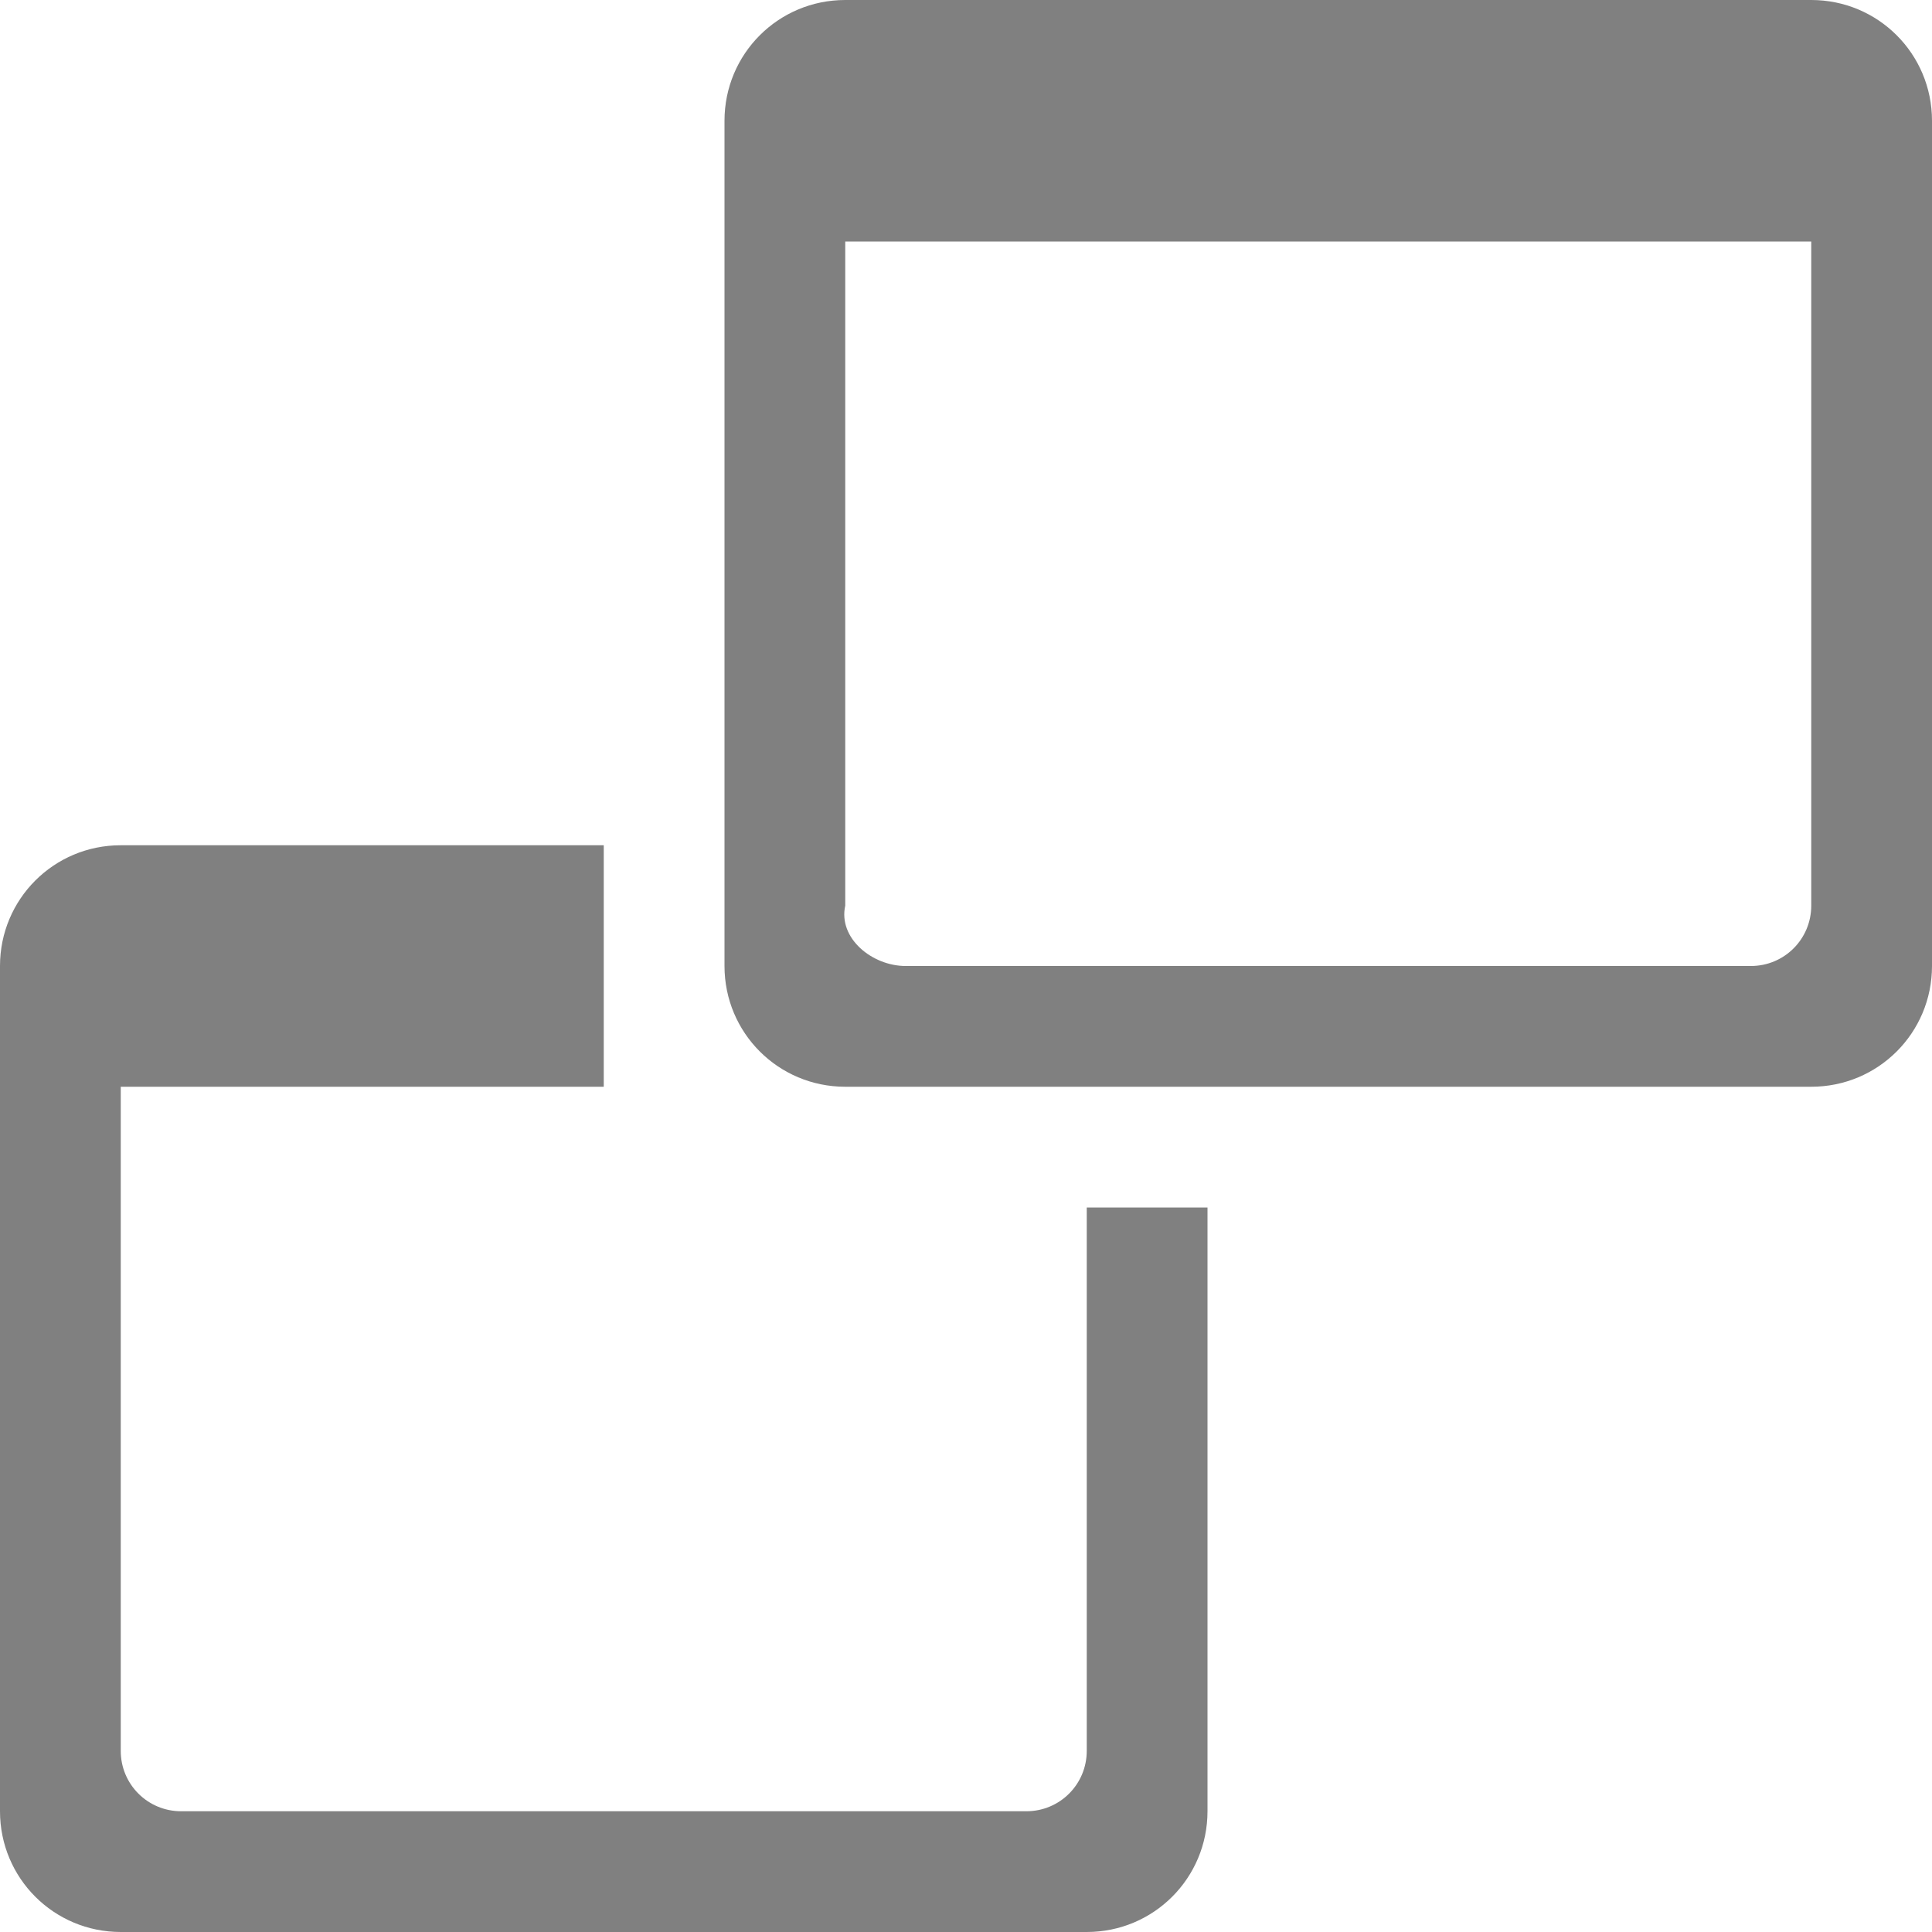
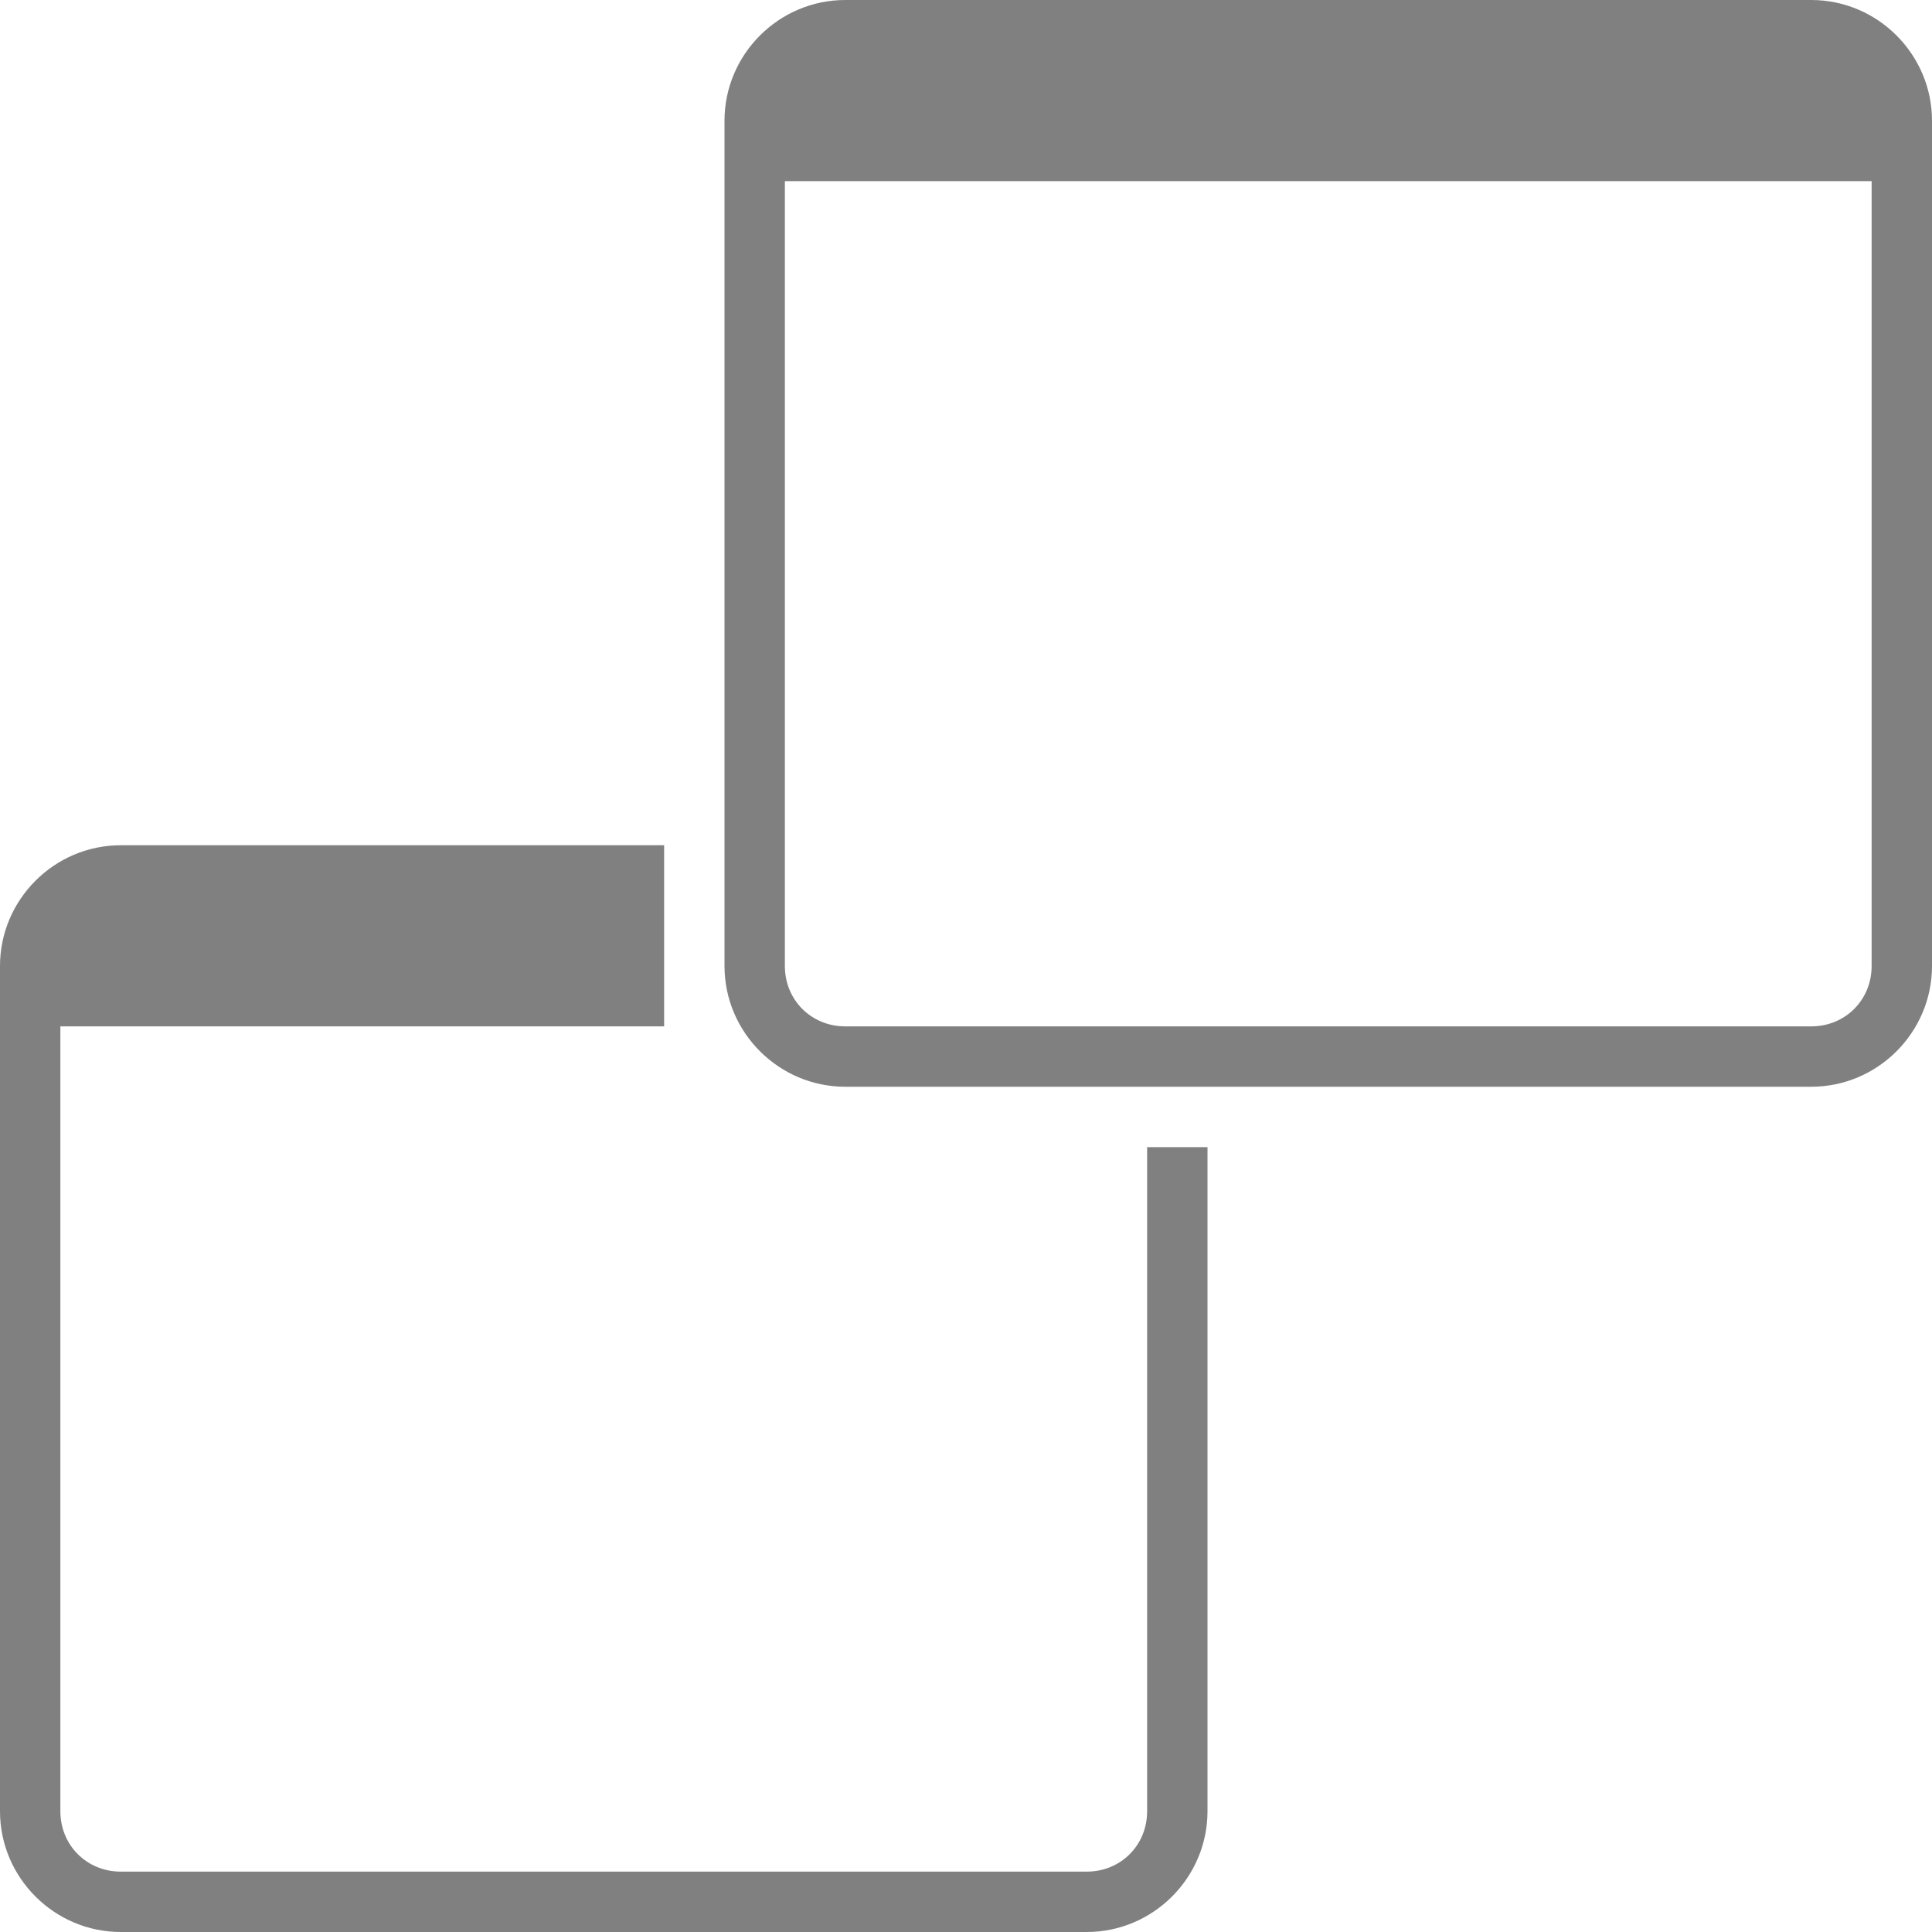
<svg xmlns="http://www.w3.org/2000/svg" width="32" height="32">
-   <path style="opacity:1;fill:gray;fill-opacity:1;fill-rule:evenodd;stroke:none;stroke-width:1;stroke-linejoin:round" d="M14 0c-1.108 0-2 .892-2 2v14c0 1.108.892 2 2 2h16c1.108 0 2-.892 2-2V2c0-1.108-.892-2-2-2zm16 4v11c0 .554-.446 1-1 1H15c-.554 0-1.12-.46-1-1V4z" />
-   <path style="opacity:1;fill:gray;fill-opacity:1;fill-rule:evenodd;stroke:none;stroke-width:1;stroke-linejoin:round" d="M2 14c-1.108 0-2 .892-2 2v14c0 1.108.892 2 2 2h16c1.108 0 2-.892 2-2V20h-2v9c0 .554-.446 1-1 1H3c-.554 0-1-.446-1-1V18h8v-4z" />
+   <path style="color:#000;fill:gray;fill-rule:evenodd;stroke-linecap:square;stroke-linejoin:round;-inkscape-stroke:none;paint-order:stroke fill markers" d="M2 14c-1.1 0-2 .9-2 2v14c0 1.1.9 2 2 2h16c1.1 0 2-.9 2-2V19h-1v11c0 .563-.437 1-1 1H2c-.563 0-1-.437-1-1V17h10v-3z" />
+   <path style="color:#000;fill:gray;fill-rule:evenodd;stroke-linecap:square;stroke-linejoin:round;-inkscape-stroke:none;paint-order:stroke fill markers" d="M14 0c-1.1 0-2 .9-2 2v14c0 1.1.9 2 2 2h16c1.1 0 2-.9 2-2V2c0-1.1-.9-2-2-2zm-1 3h18v13c0 .563-.437 1-1 1H14c-.563 0-1-.437-1-1z" />
</svg>
